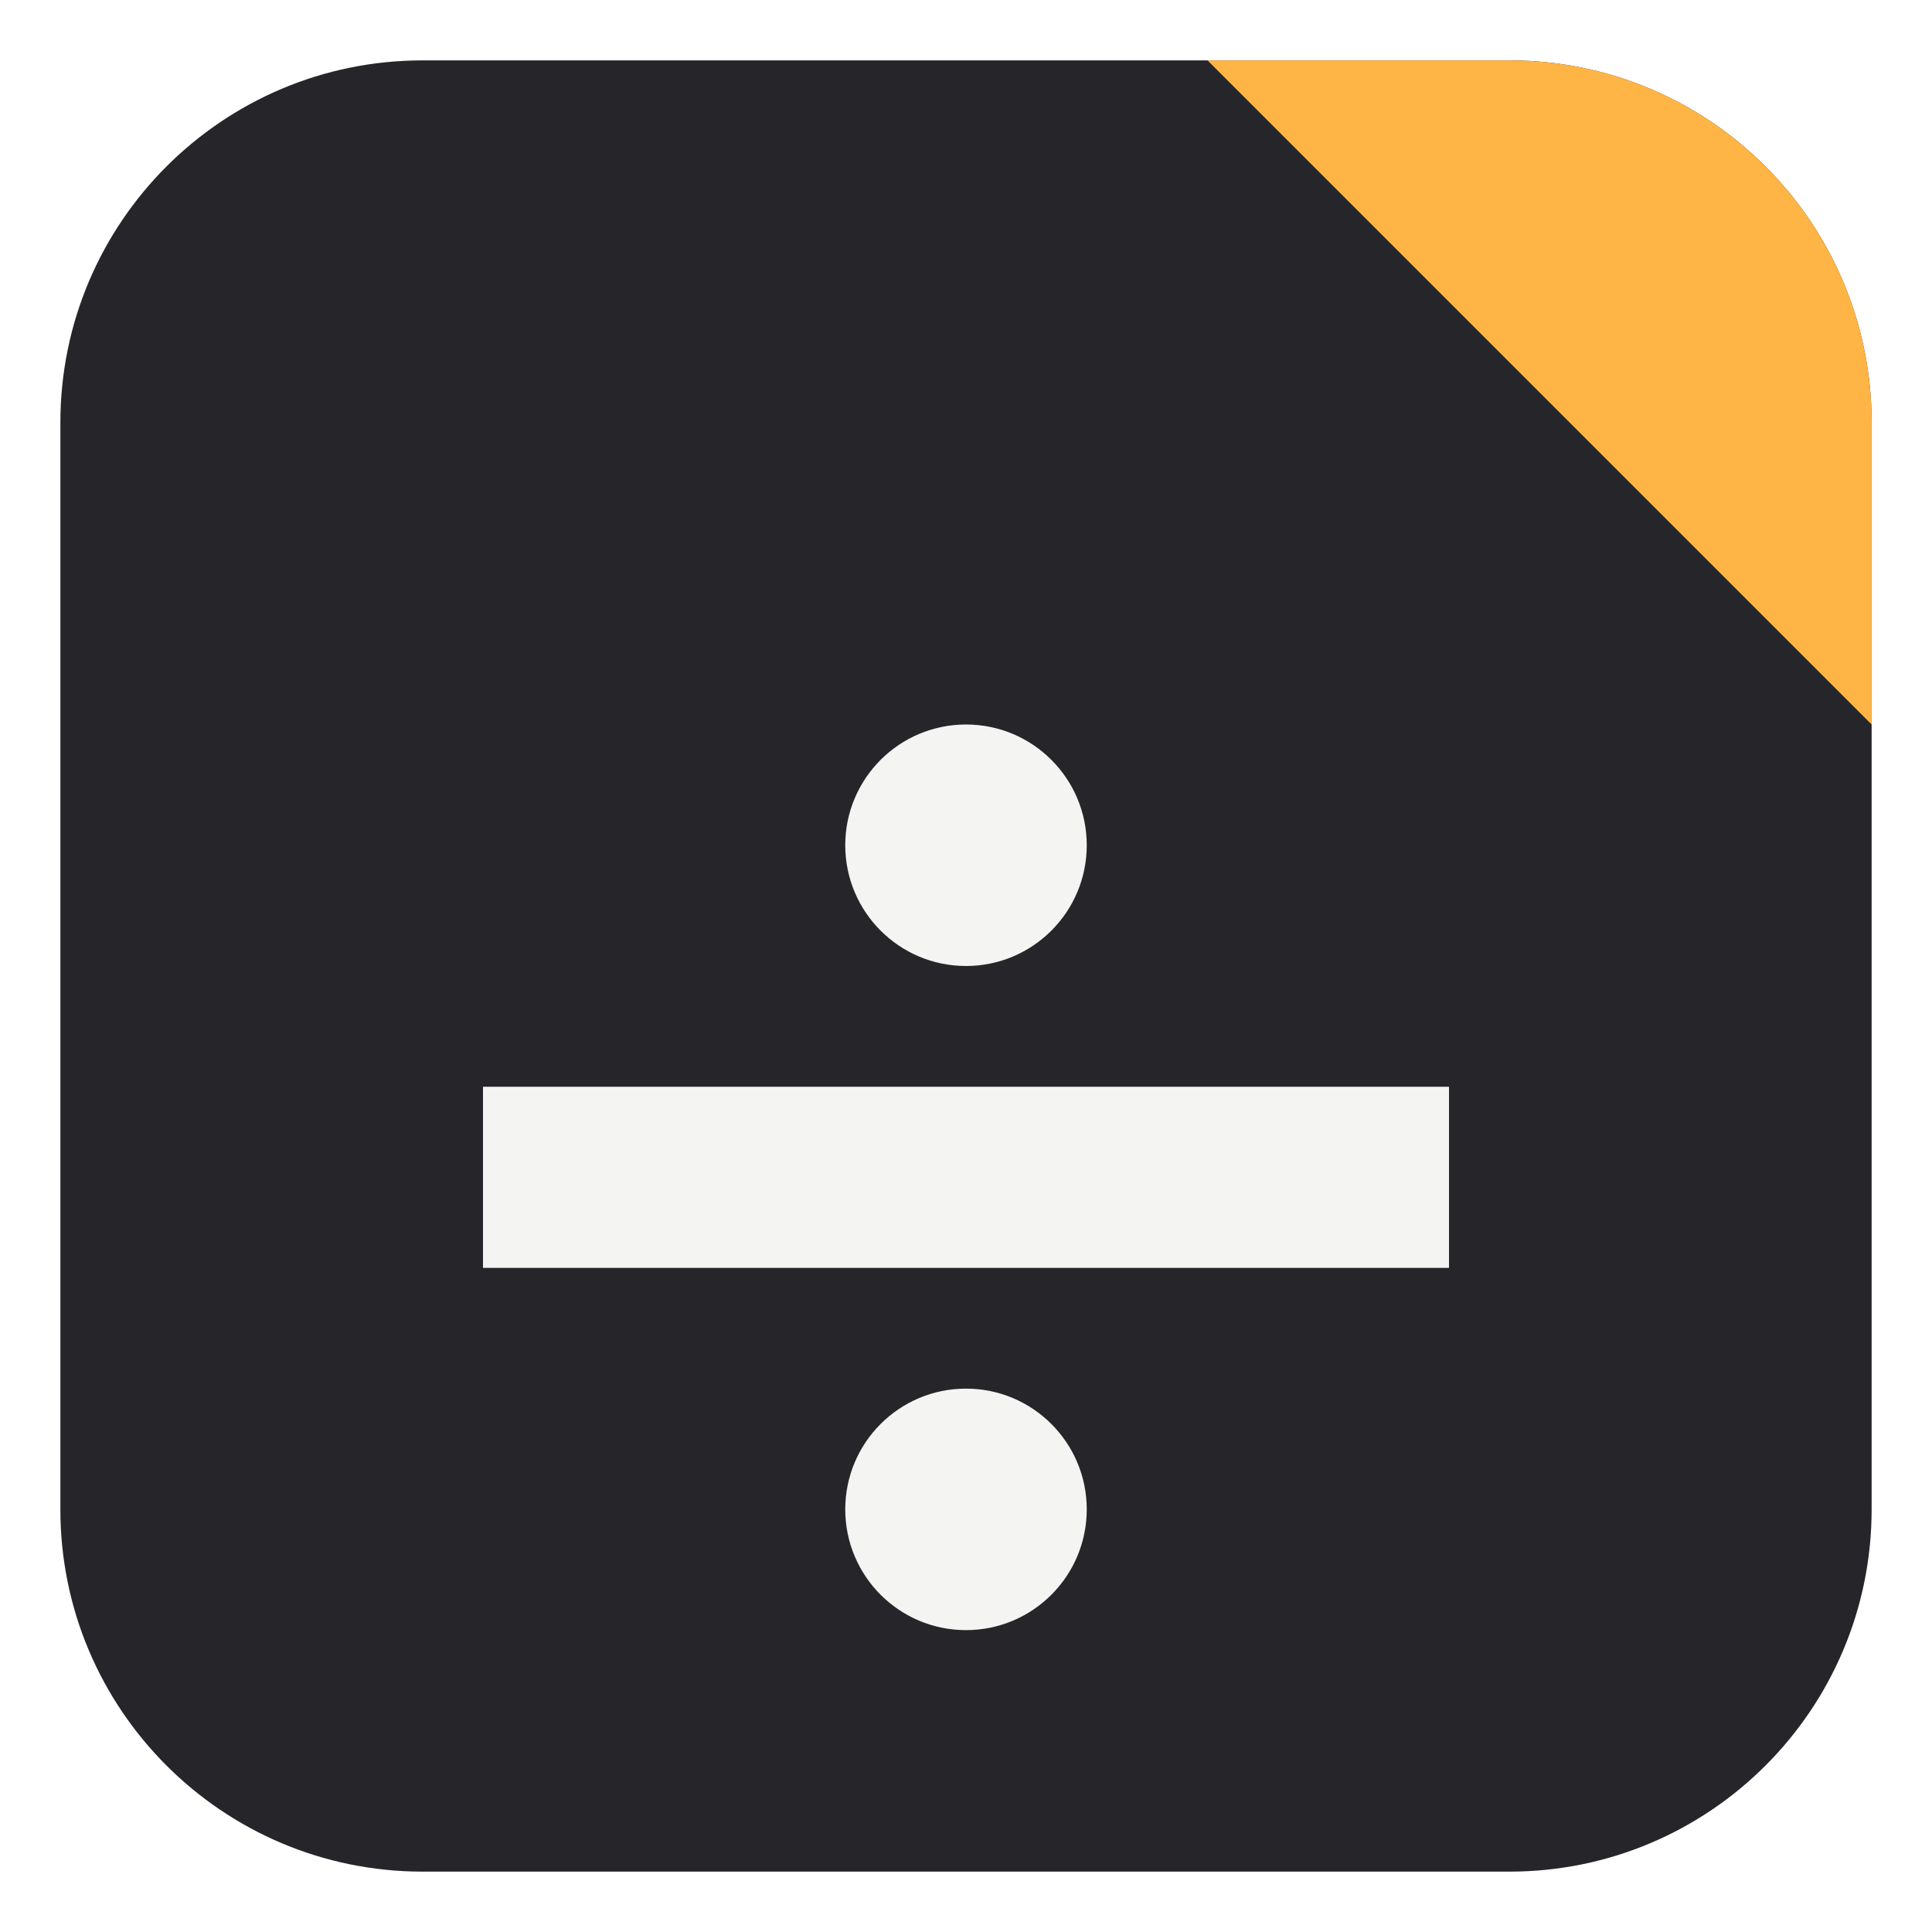
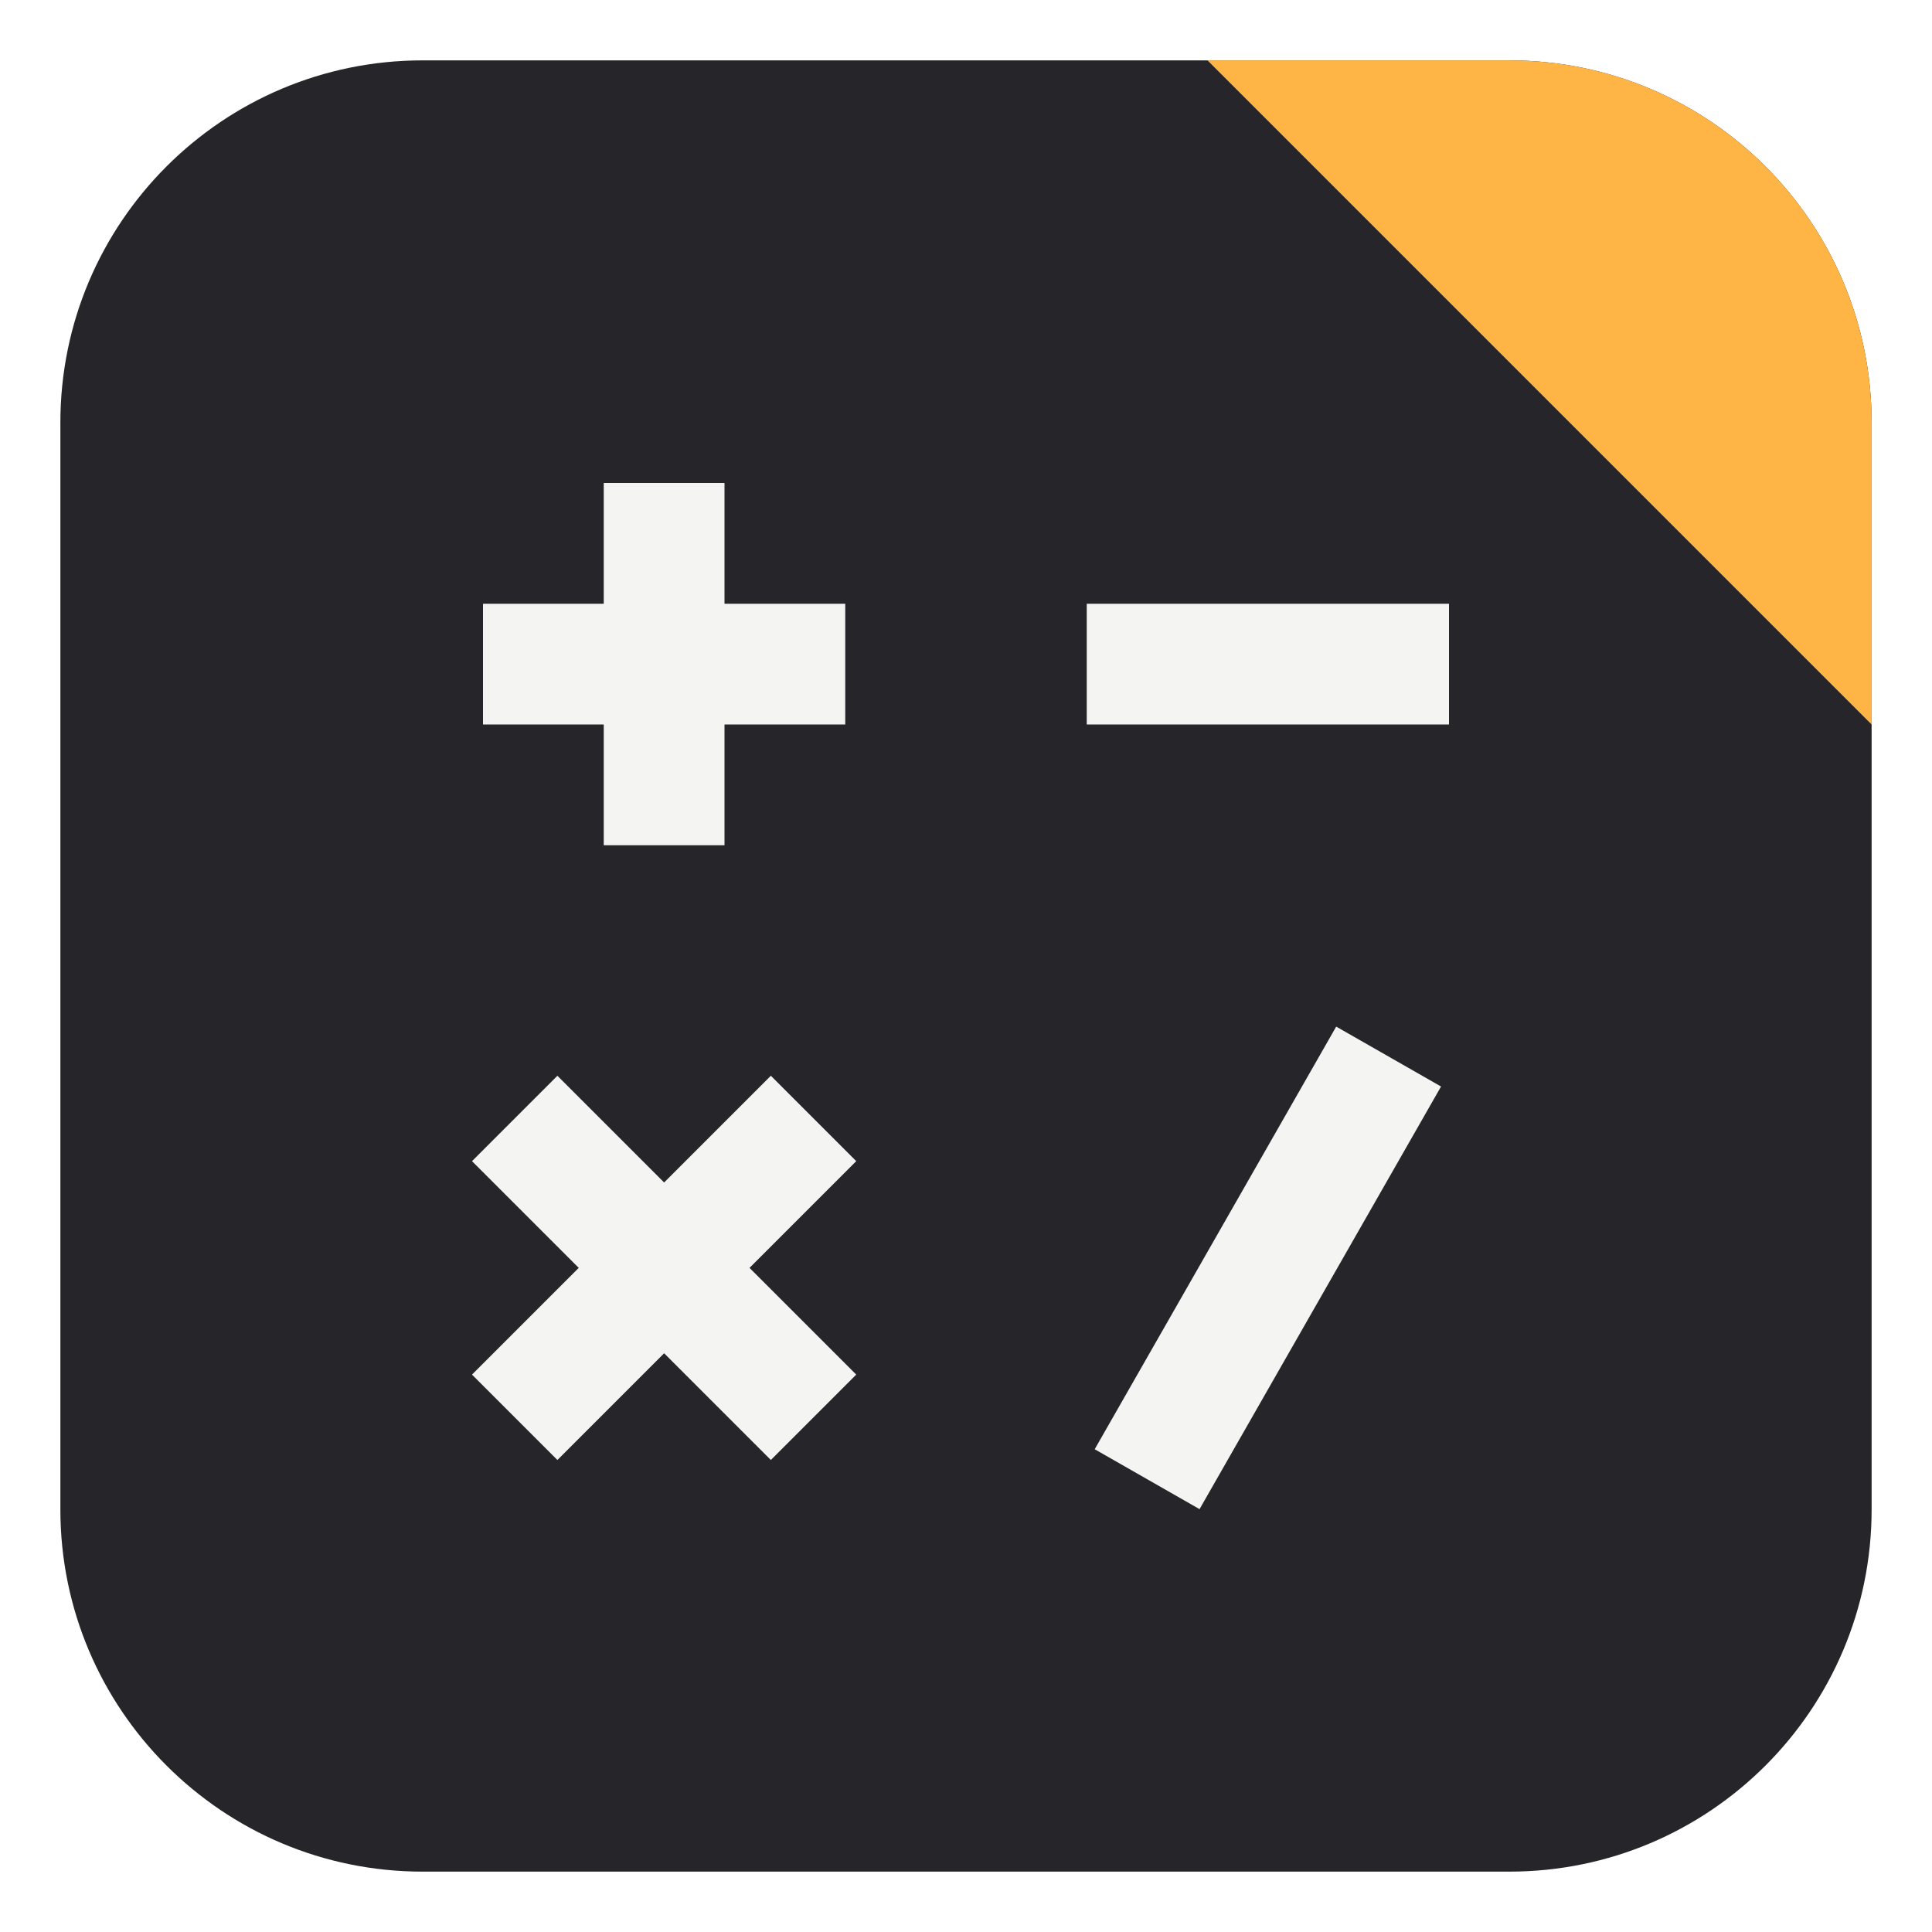
<svg xmlns="http://www.w3.org/2000/svg" width="512" height="512" viewBox="0 0 512 512">
  <rect x="16" y="16" width="480" height="480" rx="96" fill="#26262a" />
  <path d="M320 16h80a96 96 0 0 1 96 96v80z" fill="#ffb545" />
-   <circle cx="256" cy="224" r="32" fill="#f4f4f2" />
-   <rect x="128" y="288" width="256" height="48" fill="#f4f4f2" />
-   <circle cx="256" cy="400" r="32" fill="#f4f4f2" />
+   <g fill="#f4f4f2">
+     <rect x="128" y="160" width="96" height="32" />
+     <rect x="160" y="128" width="32" height="96" />
+     <rect x="288" y="160" width="96" height="32" />
+     <rect x="120" y="320" width="112" height="32" transform="rotate(45 176 336)" />
+     <rect x="120" y="320" width="112" height="32" transform="rotate(-45 176 336)" />
+   </g>
+   <path d="M304 392L368 280" stroke="#f4f4f2" stroke-width="32" />
</svg>
